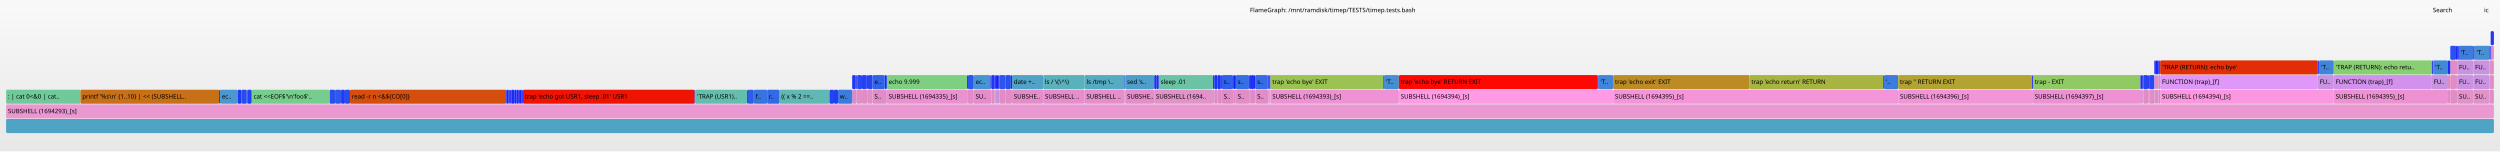
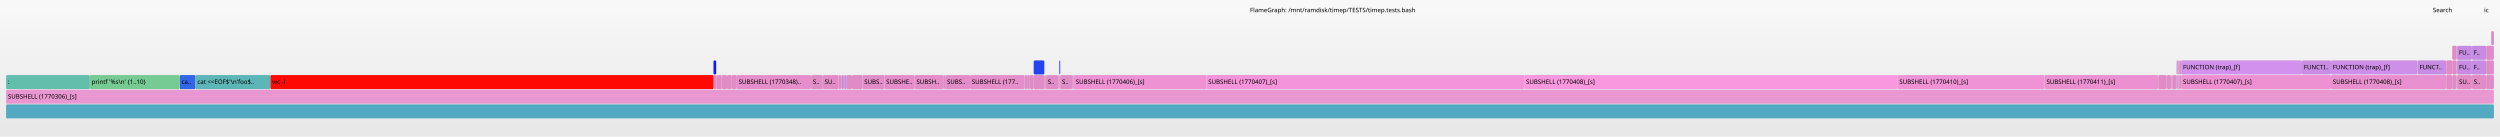
- <svg xmlns="http://www.w3.org/2000/svg" version="1.1" width="4096" height="248" viewBox="0 0 4096 248">
+ <svg xmlns="http://www.w3.org/2000/svg" version="1.1" width="4096" height="224" viewBox="0 0 4096 224">
  <defs>
    <linearGradient id="background" y1="0" y2="1" x1="0" x2="0">
      <stop stop-color="#f8f8f8" offset="5%" />
      <stop stop-color="#e8e8e8" offset="95%" />
    </linearGradient>
  </defs>
  <style type="text/css">
        text { font-family:Verdana; font-size:10px; fill:rgb(0,0,0); }
        .hide { display:none; }
        .parent { opacity:0.5; }
</style>
-   <rect x="0.0" y="0" width="4096.0" height="248.0" fill="url(#background)" />
+   <rect x="0.0" y="0" width="4096.0" height="224.0" fill="url(#background)" />
  <text id="title" x="2048.00" y="20">FlameGraph: /mnt/ramdisk/timep/TESTS/timep.tests.bash</text>
-   <text id="details" x="10.00" y="233"> </text>
+   <text id="details" x="10.00" y="209"> </text>
  <text id="unzoom" x="10.00" y="20" class="hide">Reset Zoom</text>
  <text id="search" x="3986.00" y="20">Search</text>
  <text id="ignorecase" x="4070.00" y="20">ic</text>
-   <text id="matched" x="3986.00" y="233"> </text>
+   <text id="matched" x="3986.00" y="209"> </text>
  <g id="frames">
    <g>
-       <rect x="2080.2" y="147" width="1.3" height="23.0" fill="rgb(223.124,139.089,197.044)" rx="2" ry="2" />
-       <text x="2083.20" y="161.5" />
-     </g>
-     <g>
-       <rect x="3823.7" y="147" width="187.1" height="23.0" fill="rgb(235.904,145.055,209.865)" rx="2" ry="2" />
-       <text x="3826.74" y="161.5">SUBSHELL (1694395)_[s]</text>
-     </g>
-     <g>
-       <rect x="3532.2" y="99" width="1.9" height="23.0" fill="rgb(20,32,250)" rx="2" ry="2" />
-       <text x="3535.25" y="113.5" />
-     </g>
-     <g>
-       <rect x="1403.2" y="123" width="1.2" height="23.0" fill="rgb(14,21,252)" rx="2" ry="2" />
-       <text x="1406.16" y="137.5" />
-     </g>
-     <g>
-       <rect x="3520.6" y="147" width="1.3" height="23.0" fill="rgb(223.124,139.089,197.044)" rx="2" ry="2" />
-       <text x="3523.58" y="161.5" />
-     </g>
-     <g>
-       <rect x="2047.6" y="123" width="1.9" height="23.0" fill="rgb(20,32,250)" rx="2" ry="2" />
-       <text x="2050.65" y="137.5" />
-     </g>
-     <g>
-       <rect x="2056.8" y="123" width="20.2" height="23.0" fill="rgb(53,108,228)" rx="2" ry="2" />
-       <text x="2059.84" y="137.5">s..</text>
-     </g>
-     <g>
-       <rect x="1842.2" y="123" width="1.4" height="23.0" fill="rgb(17,27,251)" rx="2" ry="2" />
-       <text x="1845.21" y="137.5" />
-     </g>
-     <g>
-       <rect x="3519.3" y="147" width="1.3" height="23.0" fill="rgb(223.124,139.089,197.044)" rx="2" ry="2" />
-       <text x="3522.26" y="161.5" />
-     </g>
-     <g>
-       <rect x="2023.6" y="147" width="1.3" height="23.0" fill="rgb(223.124,139.089,197.044)" rx="2" ry="2" />
-       <text x="2026.58" y="161.5" />
-     </g>
-     <g>
-       <rect x="1994.7" y="123" width="4.8" height="23.0" fill="rgb(28,50,246)" rx="2" ry="2" />
-       <text x="1997.75" y="137.5" />
-     </g>
-     <g>
-       <rect x="2001.9" y="123" width="18.3" height="23.0" fill="rgb(48,96,233)" rx="2" ry="2" />
-       <text x="2004.86" y="137.5">s..</text>
-     </g>
-     <g>
-       <rect x="573.4" y="147" width="256.0" height="23.0" fill="rgb(213,78,13)" rx="2" ry="2" />
-       <text x="576.38" y="161.5">read -r n &lt;&amp;${CO[0]}</text>
-     </g>
-     <g>
-       <rect x="4025.8" y="99" width="26.4" height="23.0" fill="rgb(200.814,146.628,225.198)" rx="2" ry="2" />
-       <text x="4028.84" y="113.5">FU..</text>
-     </g>
-     <g>
-       <rect x="835.5" y="147" width="1.3" height="23.0" fill="rgb(14,21,252)" rx="2" ry="2" />
-       <text x="838.48" y="161.5" />
-     </g>
-     <g>
-       <rect x="846.1" y="147" width="3.4" height="23.0" fill="rgb(24,41,248)" rx="2" ry="2" />
-       <text x="849.11" y="161.5" />
-     </g>
-     <g>
-       <rect x="836.8" y="147" width="1.1" height="23.0" fill="rgb(3,8,254)" rx="2" ry="2" />
-       <text x="839.78" y="161.5" />
-     </g>
-     <g>
-       <rect x="558.8" y="147" width="6.3" height="23.0" fill="rgb(32,58,244)" rx="2" ry="2" />
-       <text x="561.85" y="161.5" />
-     </g>
-     <g>
-       <rect x="3536.7" y="123" width="2.5" height="23.0" fill="rgb(223.449,140.27,197.635)" rx="2" ry="2" />
-       <text x="3539.68" y="137.5" />
-     </g>
-     <g>
-       <rect x="10.0" y="147" width="121.8" height="23.0" fill="rgb(112,201,153)" rx="2" ry="2" />
-       <text x="13.00" y="161.5">: | cat 0&lt;&amp;0 | cat..</text>
-     </g>
-     <g>
-       <rect x="1225.1" y="147" width="10.0" height="23.0" fill="rgb(46,93,234)" rx="2" ry="2" />
-       <text x="1228.09" y="161.5" />
-     </g>
-     <g>
-       <rect x="549.0" y="147" width="9.8" height="23.0" fill="rgb(45,90,235)" rx="2" ry="2" />
-       <text x="552.04" y="161.5" />
-     </g>
-     <g>
-       <rect x="1585.8" y="123" width="9.6" height="23.0" fill="rgb(44,87,236)" rx="2" ry="2" />
-       <text x="1588.78" y="137.5" />
-     </g>
-     <g>
-       <rect x="850.6" y="147" width="1.3" height="23.0" fill="rgb(14,21,252)" rx="2" ry="2" />
-       <text x="853.61" y="161.5" />
-     </g>
-     <g>
-       <rect x="4025.8" y="147" width="26.4" height="23.0" fill="rgb(225.198,146.628,200.814)" rx="2" ry="2" />
-       <text x="4028.84" y="161.5">SU..</text>
-     </g>
-     <g>
-       <rect x="837.9" y="147" width="4.7" height="23.0" fill="rgb(26,45,247)" rx="2" ry="2" />
-       <text x="840.88" y="161.5" />
-     </g>
-     <g>
-       <rect x="1624.2" y="147" width="5.1" height="23.0" fill="rgb(223.704,139.089,197.624)" rx="2" ry="2" />
-       <text x="1627.20" y="161.5" />
-     </g>
-     <g>
-       <rect x="2024.9" y="147" width="22.7" height="23.0" fill="rgb(226.039,140.314,199.974)" rx="2" ry="2" />
-       <text x="2027.89" y="161.5">S..</text>
-     </g>
-     <g>
-       <rect x="3797.6" y="99" width="1.0" height="23.0" fill="rgb(3,8,254)" rx="2" ry="2" />
-       <text x="3800.61" y="113.5" />
-     </g>
-     <g>
-       <rect x="3086.8" y="123" width="23.2" height="23.0" fill="rgb(60,124,221)" rx="2" ry="2" />
-       <text x="3089.82" y="137.5">'..</text>
-     </g>
-     <g>
-       <rect x="834.3" y="147" width="1.2" height="23.0" fill="rgb(11,16,253)" rx="2" ry="2" />
-       <text x="837.27" y="161.5" />
-     </g>
-     <g>
-       <rect x="2021.5" y="147" width="2.1" height="23.0" fill="rgb(223.704,139.089,197.624)" rx="2" ry="2" />
-       <text x="2024.52" y="161.5" />
-     </g>
-     <g>
-       <rect x="1137.8" y="147" width="1.3" height="23.0" fill="rgb(14,21,252)" rx="2" ry="2" />
-       <text x="1140.78" y="161.5" />
-     </g>
-     <g>
-       <rect x="1636.2" y="123" width="1.3" height="23.0" fill="rgb(14,21,252)" rx="2" ry="2" />
-       <text x="1639.22" y="137.5" />
-     </g>
-     <g>
-       <rect x="3530.9" y="99" width="1.3" height="23.0" fill="rgb(17,27,251)" rx="2" ry="2" />
-       <text x="3533.88" y="113.5" />
-     </g>
-     <g>
-       <rect x="1658.0" y="123" width="51.2" height="23.0" fill="rgb(80,163,199)" rx="2" ry="2" />
-       <text x="1661.03" y="137.5">date +..</text>
-     </g>
-     <g>
-       <rect x="2000.7" y="123" width="1.2" height="23.0" fill="rgb(11,16,253)" rx="2" ry="2" />
-       <text x="2003.68" y="137.5" />
-     </g>
-     <g>
-       <rect x="1595.4" y="147" width="28.8" height="23.0" fill="rgb(227.774,140.882,201.706)" rx="2" ry="2" />
-       <text x="1598.36" y="161.5">SU..</text>
-     </g>
-     <g>
-       <rect x="4052.2" y="99" width="26.5" height="23.0" fill="rgb(201.035,147.071,225.319)" rx="2" ry="2" />
-       <text x="4055.19" y="113.5">FU..</text>
-     </g>
-     <g>
-       <rect x="4014.5" y="75" width="9.5" height="23.0" fill="rgb(42,83,237)" rx="2" ry="2" />
-       <text x="4017.47" y="89.5" />
-     </g>
-     <g>
-       <rect x="4078.7" y="147" width="7.3" height="23.0" fill="rgb(224.416,141.728,198.93)" rx="2" ry="2" />
-       <text x="4081.75" y="161.5" />
-     </g>
-     <g>
-       <rect x="1895.0" y="123" width="3.6" height="23.0" fill="rgb(24,41,248)" rx="2" ry="2" />
-       <text x="1898.01" y="137.5" />
-     </g>
-     <g>
-       <rect x="4014.5" y="99" width="9.5" height="23.0" fill="rgb(224.863,139.668,198.783)" rx="2" ry="2" />
-       <text x="4017.47" y="113.5" />
-     </g>
-     <g>
-       <rect x="856.9" y="147" width="280.9" height="23.0" fill="rgb(238,19,3)" rx="2" ry="2" />
-       <text x="859.93" y="161.5">trap 'echo got USR1, sleep .01' USR1</text>
-     </g>
-     <g>
-       <rect x="4025.8" y="75" width="1.2" height="23.0" fill="rgb(11,16,253)" rx="2" ry="2" />
-       <text x="4028.84" y="89.5" />
-     </g>
-     <g>
-       <rect x="3506.7" y="123" width="1.2" height="23.0" fill="rgb(11,16,253)" rx="2" ry="2" />
-       <text x="3509.67" y="137.5" />
-     </g>
-     <g>
-       <rect x="1635.2" y="147" width="2.3" height="23.0" fill="rgb(197.73,140.459,223.501)" rx="2" ry="2" />
-       <text x="1638.20" y="161.5" />
-     </g>
-     <g>
-       <rect x="2081.5" y="147" width="210.4" height="23.0" fill="rgb(238.794,146.186,212.748)" rx="2" ry="2" />
-       <text x="2084.54" y="161.5">SUBSHELL (1694393)_[s]</text>
-     </g>
-     <g>
-       <rect x="3799.8" y="99" width="23.9" height="23.0" fill="rgb(64,133,217)" rx="2" ry="2" />
-       <text x="3802.82" y="113.5">'T..</text>
-     </g>
-     <g>
-       <rect x="1420.8" y="123" width="1.3" height="23.0" fill="rgb(11,16,253)" rx="2" ry="2" />
-       <text x="1423.84" y="137.5" />
-     </g>
-     <g>
-       <rect x="1637.5" y="147" width="9.6" height="23.0" fill="rgb(224.863,139.668,198.783)" rx="2" ry="2" />
-       <text x="1640.51" y="161.5" />
-     </g>
-     <g>
-       <rect x="1452.9" y="123" width="131.5" height="23.0" fill="rgb(127,207,130)" rx="2" ry="2" />
-       <text x="1455.91" y="137.5">echo 9.999</text>
-     </g>
-     <g>
-       <rect x="2866.4" y="123" width="219.3" height="23.0" fill="rgb(167,180,65)" rx="2" ry="2" />
-       <text x="2869.40" y="137.5">trap 'echo return' RETURN</text>
-     </g>
-     <g>
-       <rect x="1422.1" y="123" width="7.6" height="23.0" fill="rgb(36,69,241)" rx="2" ry="2" />
-       <text x="1425.06" y="137.5" />
-     </g>
-     <g>
-       <rect x="3823.7" y="99" width="160.7" height="23.0" fill="rgb(136,206,115)" rx="2" ry="2" />
-       <text x="3826.74" y="113.5">'TRAP (RETURN): echo retu..</text>
-     </g>
-     <g>
-       <rect x="1633.4" y="123" width="1.8" height="23.0" fill="rgb(20,32,250)" rx="2" ry="2" />
-       <text x="1636.41" y="137.5" />
-     </g>
-     <g>
-       <rect x="3537.9" y="99" width="1.3" height="23.0" fill="rgb(14,21,252)" rx="2" ry="2" />
-       <text x="3540.89" y="113.5" />
-     </g>
-     <g>
-       <rect x="1403.2" y="147" width="9.1" height="23.0" fill="rgb(224.432,143.845,199.422)" rx="2" ry="2" />
-       <text x="1406.16" y="161.5" />
-     </g>
-     <g>
-       <rect x="1842.2" y="147" width="1.4" height="23.0" fill="rgb(223.124,139.089,197.044)" rx="2" ry="2" />
-       <text x="1845.21" y="161.5" />
-     </g>
-     <g>
-       <rect x="3536.7" y="99" width="1.2" height="23.0" fill="rgb(11,16,253)" rx="2" ry="2" />
-       <text x="3539.68" y="113.5" />
-     </g>
-     <g>
-       <rect x="2047.6" y="147" width="1.9" height="23.0" fill="rgb(223.124,139.089,197.044)" rx="2" ry="2" />
-       <text x="2050.65" y="161.5" />
-     </g>
-     <g>
-       <rect x="1277.1" y="147" width="81.9" height="23.0" fill="rgb(95,184,179)" rx="2" ry="2" />
-       <text x="1280.11" y="161.5">(( x % 2 ==..</text>
-     </g>
-     <g>
-       <rect x="4024.0" y="147" width="1.8" height="23.0" fill="rgb(223.124,139.089,197.044)" rx="2" ry="2" />
-       <text x="4026.98" y="161.5" />
-     </g>
-     <g>
-       <rect x="1449.6" y="123" width="3.3" height="23.0" fill="rgb(24,41,248)" rx="2" ry="2" />
-       <text x="1452.60" y="137.5" />
-     </g>
-     <g>
-       <rect x="1396.2" y="123" width="5.5" height="23.0" fill="rgb(30,54,245)" rx="2" ry="2" />
-       <text x="1399.18" y="137.5" />
-     </g>
-     <g>
-       <rect x="2023.6" y="123" width="1.3" height="23.0" fill="rgb(14,21,252)" rx="2" ry="2" />
-       <text x="2026.58" y="137.5" />
-     </g>
-     <g>
-       <rect x="4028.3" y="75" width="23.9" height="23.0" fill="rgb(61,126,220)" rx="2" ry="2" />
-       <text x="4031.28" y="89.5">'T..</text>
-     </g>
-     <g>
-       <rect x="1999.5" y="123" width="1.2" height="23.0" fill="rgb(11,16,253)" rx="2" ry="2" />
-       <text x="2002.47" y="137.5" />
-     </g>
-     <g>
-       <rect x="2049.5" y="147" width="5.1" height="23.0" fill="rgb(223.704,139.089,197.624)" rx="2" ry="2" />
-       <text x="2052.55" y="161.5" />
-     </g>
-     <g>
-       <rect x="1595.4" y="123" width="27.4" height="23.0" fill="rgb(72,148,208)" rx="2" ry="2" />
-       <text x="1598.36" y="137.5">ec..</text>
-     </g>
-     <g>
-       <rect x="4027.0" y="75" width="1.3" height="23.0" fill="rgb(14,21,252)" rx="2" ry="2" />
-       <text x="4030.05" y="89.5" />
-     </g>
-     <g>
-       <rect x="1412.3" y="123" width="7.2" height="23.0" fill="rgb(35,66,242)" rx="2" ry="2" />
-       <text x="1415.27" y="137.5" />
-     </g>
-     <g>
-       <rect x="3110.0" y="123" width="219.4" height="23.0" fill="rgb(178,163,50)" rx="2" ry="2" />
-       <text x="3112.97" y="137.5">trap '' RETURN EXIT</text>
-     </g>
-     <g>
-       <rect x="3534.1" y="123" width="2.6" height="23.0" fill="rgb(223.704,139.089,197.624)" rx="2" ry="2" />
-       <text x="3537.10" y="137.5" />
-     </g>
-     <g>
-       <rect x="10.0" y="171" width="4076.0" height="23.0" fill="rgb(234.546,151.113,210.323)" rx="2" ry="2" />
-       <text x="13.00" y="185.5">SUBSHELL (1694293)_[s]</text>
-     </g>
-     <g>
-       <rect x="2054.6" y="147" width="2.2" height="23.0" fill="rgb(223.704,139.089,197.624)" rx="2" ry="2" />
-       <text x="2057.55" y="161.5" />
-     </g>
-     <g>
-       <rect x="1401.7" y="123" width="1.5" height="23.0" fill="rgb(17,27,251)" rx="2" ry="2" />
-       <text x="1404.72" y="137.5" />
-     </g>
-     <g>
-       <rect x="3085.7" y="123" width="1.1" height="23.0" fill="rgb(3,8,254)" rx="2" ry="2" />
-       <text x="3088.68" y="137.5" />
-     </g>
-     <g>
-       <rect x="3329.4" y="123" width="1.4" height="23.0" fill="rgb(17,27,251)" rx="2" ry="2" />
-       <text x="3332.36" y="137.5" />
-     </g>
-     <g>
-       <rect x="565.1" y="147" width="8.3" height="23.0" fill="rgb(39,76,239)" rx="2" ry="2" />
-       <text x="568.15" y="161.5" />
-     </g>
-     <g>
-       <rect x="1359.0" y="147" width="7.4" height="23.0" fill="rgb(35,66,242)" rx="2" ry="2" />
-       <text x="1361.99" y="161.5" />
-     </g>
-     <g>
-       <rect x="855.7" y="147" width="1.2" height="23.0" fill="rgb(11,16,253)" rx="2" ry="2" />
-       <text x="858.72" y="161.5" />
-     </g>
-     <g>
-       <rect x="1630.6" y="123" width="1.2" height="23.0" fill="rgb(3,8,254)" rx="2" ry="2" />
-       <text x="1633.62" y="137.5" />
-     </g>
-     <g>
-       <rect x="1630.6" y="147" width="2.8" height="23.0" fill="rgb(197.808,140.617,223.545)" rx="2" ry="2" />
-       <text x="1633.62" y="161.5" />
-     </g>
-     <g>
-       <rect x="4010.8" y="147" width="3.7" height="23.0" fill="rgb(223.704,139.089,197.624)" rx="2" ry="2" />
-       <text x="4013.82" y="161.5" />
-     </g>
-     <g>
-       <rect x="3509.9" y="123" width="1.8" height="23.0" fill="rgb(20,32,250)" rx="2" ry="2" />
-       <text x="3512.90" y="137.5" />
-     </g>
-     <g>
-       <rect x="4052.2" y="123" width="26.5" height="23.0" fill="rgb(201.035,147.071,225.319)" rx="2" ry="2" />
-       <text x="4055.19" y="137.5">FU..</text>
-     </g>
-     <g>
-       <rect x="1629.3" y="123" width="1.3" height="23.0" fill="rgb(17,27,251)" rx="2" ry="2" />
-       <text x="1632.27" y="137.5" />
-     </g>
-     <g>
-       <rect x="1366.4" y="147" width="6.6" height="23.0" fill="rgb(33,62,243)" rx="2" ry="2" />
-       <text x="1369.39" y="161.5" />
-     </g>
-     <g>
-       <rect x="539.8" y="147" width="9.2" height="23.0" fill="rgb(41,80,238)" rx="2" ry="2" />
-       <text x="542.82" y="161.5" />
-     </g>
-     <g>
-       <rect x="131.8" y="147" width="227.2" height="23.0" fill="rgb(200,112,23)" rx="2" ry="2" />
-       <text x="134.82" y="161.5">printf '%s\n' {1..10} | &lt;&lt; (SUBSHELL..</text>
-     </g>
-     <g>
-       <rect x="1989.8" y="147" width="4.9" height="23.0" fill="rgb(223.704,139.089,197.624)" rx="2" ry="2" />
-       <text x="1992.77" y="161.5" />
-     </g>
-     <g>
-       <rect x="1637.5" y="123" width="9.6" height="23.0" fill="rgb(44,87,236)" rx="2" ry="2" />
-       <text x="1640.51" y="137.5" />
-     </g>
-     <g>
-       <rect x="3521.9" y="123" width="7.9" height="23.0" fill="rgb(38,73,240)" rx="2" ry="2" />
-       <text x="3524.90" y="137.5" />
-     </g>
-     <g>
-       <rect x="1396.2" y="147" width="7.0" height="23.0" fill="rgb(223.781,139.375,197.765)" rx="2" ry="2" />
-       <text x="1399.18" y="161.5" />
-     </g>
-     <g>
-       <rect x="4024.0" y="123" width="1.8" height="23.0" fill="rgb(223.124,139.089,197.044)" rx="2" ry="2" />
-       <text x="4026.98" y="137.5" />
-     </g>
-     <g>
-       <rect x="2080.2" y="123" width="1.3" height="23.0" fill="rgb(17,27,251)" rx="2" ry="2" />
-       <text x="2083.20" y="137.5" />
-     </g>
-     <g>
-       <rect x="854.5" y="147" width="1.2" height="23.0" fill="rgb(11,16,253)" rx="2" ry="2" />
-       <text x="857.53" y="161.5" />
-     </g>
-     <g>
-       <rect x="3984.4" y="123" width="26.4" height="23.0" fill="rgb(201.006,147.012,225.303)" rx="2" ry="2" />
-       <text x="3987.42" y="137.5">FU..</text>
-     </g>
-     <g>
-       <rect x="1987.5" y="147" width="2.3" height="23.0" fill="rgb(223.704,139.089,197.624)" rx="2" ry="2" />
-       <text x="1990.51" y="161.5" />
-     </g>
-     <g>
-       <rect x="4052.2" y="75" width="0.9" height="23.0" fill="rgb(3,8,254)" rx="2" ry="2" />
-       <text x="4055.19" y="89.5" />
-     </g>
-     <g>
-       <rect x="1584.4" y="123" width="1.4" height="23.0" fill="rgb(17,27,251)" rx="2" ry="2" />
-       <text x="1587.40" y="137.5" />
-     </g>
-     <g>
-       <rect x="3507.9" y="123" width="2.0" height="23.0" fill="rgb(22,36,249)" rx="2" ry="2" />
-       <text x="3510.88" y="137.5" />
-     </g>
-     <g>
-       <rect x="1223.9" y="147" width="1.2" height="23.0" fill="rgb(11,16,253)" rx="2" ry="2" />
-       <text x="1226.86" y="161.5" />
-     </g>
-     <g>
-       <rect x="4014.5" y="147" width="9.5" height="23.0" fill="rgb(224.863,139.668,198.783)" rx="2" ry="2" />
-       <text x="4017.47" y="161.5" />
-     </g>
-     <g>
-       <rect x="3534.1" y="147" width="2.6" height="23.0" fill="rgb(223.704,139.089,197.624)" rx="2" ry="2" />
-       <text x="3537.10" y="161.5" />
-     </g>
-     <g>
-       <rect x="2020.2" y="123" width="1.3" height="23.0" fill="rgb(17,27,251)" rx="2" ry="2" />
-       <text x="2023.17" y="137.5" />
-     </g>
-     <g>
-       <rect x="1777.1" y="123" width="65.1" height="23.0" fill="rgb(85,171,192)" rx="2" ry="2" />
-       <text x="1780.07" y="137.5">ls /tmp \..</text>
-     </g>
-     <g>
-       <rect x="4014.5" y="123" width="9.5" height="23.0" fill="rgb(224.863,139.668,198.783)" rx="2" ry="2" />
-       <text x="4017.47" y="137.5" />
-     </g>
-     <g>
-       <rect x="1629.3" y="147" width="1.3" height="23.0" fill="rgb(223.124,139.089,197.044)" rx="2" ry="2" />
-       <text x="1632.27" y="161.5" />
-     </g>
-     <g>
-       <rect x="404.1" y="147" width="1.2" height="23.0" fill="rgb(11,16,253)" rx="2" ry="2" />
-       <text x="407.08" y="161.5" />
-     </g>
-     <g>
-       <rect x="2046.3" y="123" width="1.3" height="23.0" fill="rgb(14,21,252)" rx="2" ry="2" />
-       <text x="2049.34" y="137.5" />
-     </g>
-     <g>
-       <rect x="3511.7" y="123" width="7.6" height="23.0" fill="rgb(36,69,241)" rx="2" ry="2" />
-       <text x="3514.73" y="137.5" />
-     </g>
-     <g>
-       <rect x="1235.1" y="147" width="21.8" height="23.0" fill="rgb(56,116,225)" rx="2" ry="2" />
-       <text x="1238.14" y="161.5">f..</text>
-     </g>
-     <g>
-       <rect x="1709.2" y="123" width="67.9" height="23.0" fill="rgb(89,177,187)" rx="2" ry="2" />
-       <text x="1712.15" y="137.5">ls / \(\^\)</text>
-     </g>
-     <g>
-       <rect x="2291.9" y="147" width="351.1" height="23.0" fill="rgb(255,153.651,228.939)" rx="2" ry="2" />
-       <text x="2294.93" y="161.5">SUBSHELL (1694394)_[s]</text>
-     </g>
-     <g>
-       <rect x="829.4" y="147" width="3.7" height="23.0" fill="rgb(26,45,247)" rx="2" ry="2" />
-       <text x="832.37" y="161.5" />
-     </g>
-     <g>
-       <rect x="4010.8" y="123" width="3.7" height="23.0" fill="rgb(223.704,139.089,197.624)" rx="2" ry="2" />
-       <text x="4013.82" y="137.5" />
-     </g>
-     <g>
-       <rect x="3509.9" y="147" width="1.8" height="23.0" fill="rgb(223.124,139.089,197.044)" rx="2" ry="2" />
-       <text x="3512.90" y="161.5" />
-     </g>
-     <g>
-       <rect x="1647.1" y="147" width="10.9" height="23.0" fill="rgb(224.924,139.903,198.897)" rx="2" ry="2" />
-       <text x="1650.11" y="161.5" />
-     </g>
-     <g>
-       <rect x="2266.3" y="123" width="1.2" height="23.0" fill="rgb(14,21,252)" rx="2" ry="2" />
-       <text x="2269.27" y="137.5" />
-     </g>
-     <g>
-       <rect x="2001.9" y="147" width="19.6" height="23.0" fill="rgb(225.463,139.748,199.401)" rx="2" ry="2" />
-       <text x="2004.86" y="161.5">S..</text>
-     </g>
-     <g>
-       <rect x="359.0" y="147" width="1.4" height="23.0" fill="rgb(17,27,251)" rx="2" ry="2" />
-       <text x="362.04" y="161.5" />
-     </g>
-     <g>
-       <rect x="2054.6" y="123" width="2.2" height="23.0" fill="rgb(22,36,249)" rx="2" ry="2" />
-       <text x="2057.55" y="137.5" />
-     </g>
-     <g>
-       <rect x="4052.2" y="147" width="26.5" height="23.0" fill="rgb(225.319,147.071,201.035)" rx="2" ry="2" />
-       <text x="4055.19" y="161.5">SU..</text>
-     </g>
-     <g>
-       <rect x="1891.0" y="147" width="96.5" height="23.0" fill="rgb(225.785,146.798,201.44)" rx="2" ry="2" />
-       <text x="1893.97" y="161.5">SUBSHELL (1694..</text>
-     </g>
-     <g>
-       <rect x="4080.7" y="75" width="5.3" height="23.0" fill="rgb(223.704,139.089,197.624)" rx="2" ry="2" />
-       <text x="4083.72" y="89.5" />
-     </g>
-     <g>
-       <rect x="2267.5" y="123" width="24.4" height="23.0" fill="rgb(69,142,212)" rx="2" ry="2" />
-       <text x="2270.51" y="137.5">'T..</text>
-     </g>
-     <g>
-       <rect x="395.7" y="147" width="8.4" height="23.0" fill="rgb(39,76,239)" rx="2" ry="2" />
-       <text x="398.67" y="161.5" />
-     </g>
-     <g>
-       <rect x="3797.6" y="123" width="26.1" height="23.0" fill="rgb(200.96,146.92,225.278)" rx="2" ry="2" />
-       <text x="3800.61" y="137.5">FU..</text>
-     </g>
-     <g>
-       <rect x="3529.8" y="147" width="2.4" height="23.0" fill="rgb(197.756,140.512,223.516)" rx="2" ry="2" />
-       <text x="3532.84" y="161.5" />
-     </g>
-     <g>
-       <rect x="1843.6" y="147" width="47.4" height="23.0" fill="rgb(228.34,141.407,202.26)" rx="2" ry="2" />
-       <text x="1846.55" y="161.5">SUBSHE..</text>
-     </g>
-     <g>
-       <rect x="3984.4" y="99" width="1.0" height="23.0" fill="rgb(3,8,254)" rx="2" ry="2" />
-       <text x="3987.42" y="113.5" />
-     </g>
-     <g>
-       <rect x="3330.8" y="147" width="177.1" height="23.0" fill="rgb(237.614,145.471,211.536)" rx="2" ry="2" />
-       <text x="3333.78" y="161.5">SUBSHELL (1694397)_[s]</text>
-     </g>
-     <g>
-       <rect x="2077.0" y="123" width="1.3" height="23.0" fill="rgb(14,21,252)" rx="2" ry="2" />
-       <text x="2080.04" y="137.5" />
-     </g>
-     <g>
-       <rect x="2056.8" y="147" width="21.5" height="23.0" fill="rgb(226.04,140.317,199.975)" rx="2" ry="2" />
-       <text x="2059.84" y="161.5">S..</text>
-     </g>
-     <g>
-       <rect x="1429.7" y="147" width="23.2" height="23.0" fill="rgb(225.489,140.428,199.45)" rx="2" ry="2" />
-       <text x="1432.70" y="161.5">S..</text>
-     </g>
-     <g>
-       <rect x="833.1" y="147" width="1.2" height="23.0" fill="rgb(11,16,253)" rx="2" ry="2" />
-       <text x="836.08" y="161.5" />
-     </g>
-     <g>
-       <rect x="1420.8" y="147" width="8.9" height="23.0" fill="rgb(224.419,143.797,199.399)" rx="2" ry="2" />
-       <text x="1423.84" y="161.5" />
-     </g>
-     <g>
-       <rect x="4080.7" y="51" width="5.3" height="23.0" fill="rgb(30,54,245)" rx="2" ry="2" />
-       <text x="4083.72" y="65.5" />
-     </g>
-     <g>
-       <rect x="3110.0" y="147" width="220.8" height="23.0" fill="rgb(242.251,147.789,216.172)" rx="2" ry="2" />
-       <text x="3112.97" y="161.5">SUBSHELL (1694396)_[s]</text>
-     </g>
-     <g>
-       <rect x="4078.7" y="99" width="7.3" height="23.0" fill="rgb(224.416,141.728,198.93)" rx="2" ry="2" />
-       <text x="4081.75" y="113.5" />
-     </g>
-     <g>
-       <rect x="10.0" y="195" width="4076.0" height="23.0" fill="rgb(79,163,197)" rx="2" ry="2" />
-       <text x="13.00" y="209.5" />
-     </g>
-     <g>
-       <rect x="1633.4" y="147" width="1.8" height="23.0" fill="rgb(223.124,139.089,197.044)" rx="2" ry="2" />
-       <text x="1636.41" y="161.5" />
-     </g>
-     <g>
-       <rect x="2643.0" y="147" width="467.0" height="23.0" fill="rgb(244.101,149.455,218.289)" rx="2" ry="2" />
-       <text x="2645.96" y="161.5">SUBSHELL (1694395)_[s]</text>
-     </g>
-     <g>
-       <rect x="3529.8" y="99" width="1.1" height="23.0" fill="rgb(3,8,254)" rx="2" ry="2" />
-       <text x="3532.84" y="113.5" />
-     </g>
-     <g>
-       <rect x="3507.9" y="147" width="2.0" height="23.0" fill="rgb(223.704,139.089,197.624)" rx="2" ry="2" />
-       <text x="3510.88" y="161.5" />
-     </g>
-     <g>
-       <rect x="3330.8" y="123" width="175.9" height="23.0" fill="rgb(145,202,100)" rx="2" ry="2" />
-       <text x="3333.78" y="137.5">trap - EXIT</text>
-     </g>
-     <g>
-       <rect x="3536.7" y="147" width="2.5" height="23.0" fill="rgb(223.449,140.27,197.635)" rx="2" ry="2" />
-       <text x="3539.68" y="161.5" />
-     </g>
-     <g>
-       <rect x="4053.1" y="75" width="1.2" height="23.0" fill="rgb(11,16,253)" rx="2" ry="2" />
-       <text x="4056.14" y="89.5" />
-     </g>
-     <g>
-       <rect x="3539.2" y="123" width="258.4" height="23.0" fill="rgb(223.704,151.259,249.784)" rx="2" ry="2" />
-       <text x="3542.19" y="137.5">FUNCTION (trap)_[f]</text>
-     </g>
-     <g>
-       <rect x="1412.3" y="147" width="8.5" height="23.0" fill="rgb(224.339,139.878,198.307)" rx="2" ry="2" />
-       <text x="1415.27" y="161.5" />
-     </g>
-     <g>
-       <rect x="1989.8" y="123" width="4.9" height="23.0" fill="rgb(28,50,246)" rx="2" ry="2" />
-       <text x="1992.77" y="137.5" />
-     </g>
-     <g>
-       <rect x="1777.1" y="147" width="65.1" height="23.0" fill="rgb(229.5,141.987,203.419)" rx="2" ry="2" />
-       <text x="1780.07" y="161.5">SUBSHELL ..</text>
-     </g>
-     <g>
-       <rect x="405.3" y="147" width="7.2" height="23.0" fill="rgb(35,66,242)" rx="2" ry="2" />
-       <text x="408.26" y="161.5" />
-     </g>
-     <g>
-       <rect x="4024.0" y="75" width="1.8" height="23.0" fill="rgb(20,32,250)" rx="2" ry="2" />
-       <text x="4026.98" y="89.5" />
-     </g>
-     <g>
-       <rect x="3521.9" y="147" width="7.9" height="23.0" fill="rgb(224.284,139.668,198.203)" rx="2" ry="2" />
-       <text x="3524.90" y="161.5" />
-     </g>
-     <g>
-       <rect x="4078.7" y="123" width="7.3" height="23.0" fill="rgb(224.416,141.728,198.93)" rx="2" ry="2" />
-       <text x="4081.75" y="137.5" />
-     </g>
-     <g>
-       <rect x="1647.1" y="123" width="9.0" height="23.0" fill="rgb(41,80,238)" rx="2" ry="2" />
-       <text x="1650.11" y="137.5" />
-     </g>
-     <g>
-       <rect x="849.5" y="147" width="1.1" height="23.0" fill="rgb(3,8,254)" rx="2" ry="2" />
-       <text x="852.48" y="161.5" />
-     </g>
-     <g>
-       <rect x="1452.9" y="147" width="132.9" height="23.0" fill="rgb(234.718,144.316,208.64)" rx="2" ry="2" />
-       <text x="1455.91" y="161.5">SUBSHELL (1694335)_[s]</text>
-     </g>
-     <g>
-       <rect x="2643.0" y="123" width="223.4" height="23.0" fill="rgb(189,139,35)" rx="2" ry="2" />
-       <text x="2645.96" y="137.5">trap 'echo exit' EXIT</text>
-     </g>
-     <g>
-       <rect x="3539.2" y="99" width="258.4" height="23.0" fill="rgb(225,46,7)" rx="2" ry="2" />
-       <text x="3542.19" y="113.5">'TRAP (RETURN): echo bye'</text>
-     </g>
-     <g>
-       <rect x="1994.7" y="147" width="7.2" height="23.0" fill="rgb(223.855,139.648,197.901)" rx="2" ry="2" />
-       <text x="1997.75" y="161.5" />
-     </g>
-     <g>
-       <rect x="3532.2" y="147" width="1.9" height="23.0" fill="rgb(223.124,139.089,197.044)" rx="2" ry="2" />
-       <text x="3535.25" y="161.5" />
-     </g>
-     <g>
-       <rect x="1709.2" y="147" width="67.9" height="23.0" fill="rgb(230.079,141.987,203.999)" rx="2" ry="2" />
-       <text x="1712.15" y="161.5">SUBSHELL ..</text>
-     </g>
-     <g>
-       <rect x="2024.9" y="123" width="21.4" height="23.0" fill="rgb(54,111,227)" rx="2" ry="2" />
-       <text x="2027.89" y="137.5">s..</text>
-     </g>
-     <g>
-       <rect x="842.6" y="147" width="3.5" height="23.0" fill="rgb(24,41,248)" rx="2" ry="2" />
-       <text x="845.57" y="161.5" />
-     </g>
-     <g>
-       <rect x="1891.0" y="123" width="4.0" height="23.0" fill="rgb(26,45,247)" rx="2" ry="2" />
-       <text x="1893.97" y="137.5" />
-     </g>
-     <g>
-       <rect x="412.5" y="147" width="127.3" height="23.0" fill="rgb(119,205,142)" rx="2" ry="2" />
-       <text x="415.45" y="161.5">cat &lt;&lt;EOF$'\n'foo$'..</text>
-     </g>
-     <g>
-       <rect x="3534.1" y="99" width="2.6" height="23.0" fill="rgb(22,36,249)" rx="2" ry="2" />
-       <text x="3537.10" y="113.5" />
-     </g>
-     <g>
-       <rect x="1656.1" y="123" width="1.9" height="23.0" fill="rgb(20,32,250)" rx="2" ry="2" />
-       <text x="1659.10" y="137.5" />
-     </g>
-     <g>
-       <rect x="3511.7" y="147" width="7.6" height="23.0" fill="rgb(224.284,139.668,198.203)" rx="2" ry="2" />
-       <text x="3514.73" y="161.5" />
-     </g>
-     <g>
-       <rect x="2617.9" y="123" width="1.1" height="23.0" fill="rgb(3,8,254)" rx="2" ry="2" />
-       <text x="2620.87" y="137.5" />
-     </g>
-     <g>
-       <rect x="4054.3" y="75" width="24.4" height="23.0" fill="rgb(70,144,211)" rx="2" ry="2" />
-       <text x="4057.32" y="89.5">'T..</text>
-     </g>
-     <g>
-       <rect x="3823.7" y="123" width="160.7" height="23.0" fill="rgb(209.795,144.884,235.875)" rx="2" ry="2" />
-       <text x="3826.74" y="137.5">FUNCTION (trap)_[f]</text>
-     </g>
-     <g>
-       <rect x="1585.8" y="147" width="9.6" height="23.0" fill="rgb(224.863,139.668,198.783)" rx="2" ry="2" />
-       <text x="1588.78" y="161.5" />
-     </g>
-     <g>
-       <rect x="4025.8" y="123" width="26.4" height="23.0" fill="rgb(200.814,146.628,225.198)" rx="2" ry="2" />
-       <text x="4028.84" y="137.5">FU..</text>
-     </g>
-     <g>
-       <rect x="2619.0" y="123" width="24.0" height="23.0" fill="rgb(64,133,217)" rx="2" ry="2" />
-       <text x="2622.04" y="137.5">'T..</text>
-     </g>
-     <g>
-       <rect x="3519.3" y="123" width="1.3" height="23.0" fill="rgb(14,21,252)" rx="2" ry="2" />
-       <text x="3522.26" y="137.5" />
-     </g>
-     <g>
-       <rect x="1419.5" y="123" width="1.3" height="23.0" fill="rgb(17,27,251)" rx="2" ry="2" />
-       <text x="1422.46" y="137.5" />
-     </g>
-     <g>
-       <rect x="1622.8" y="123" width="1.4" height="23.0" fill="rgb(17,27,251)" rx="2" ry="2" />
-       <text x="1625.81" y="137.5" />
-     </g>
-     <g>
-       <rect x="2081.5" y="123" width="184.8" height="23.0" fill="rgb(155,195,84)" rx="2" ry="2" />
-       <text x="2084.54" y="137.5">trap 'echo bye' EXIT</text>
-     </g>
-     <g>
-       <rect x="1624.2" y="123" width="5.1" height="23.0" fill="rgb(30,54,245)" rx="2" ry="2" />
-       <text x="1627.20" y="137.5" />
-     </g>
-     <g>
-       <rect x="2049.5" y="123" width="5.1" height="23.0" fill="rgb(28,50,246)" rx="2" ry="2" />
-       <text x="2052.55" y="137.5" />
-     </g>
-     <g>
-       <rect x="360.4" y="147" width="29.0" height="23.0" fill="rgb(74,152,206)" rx="2" ry="2" />
-       <text x="363.45" y="161.5">ec..</text>
-     </g>
-     <g>
-       <rect x="3532.2" y="123" width="1.9" height="23.0" fill="rgb(223.124,139.089,197.044)" rx="2" ry="2" />
-       <text x="3535.25" y="137.5" />
-     </g>
-     <g>
-       <rect x="3539.2" y="147" width="284.5" height="23.0" fill="rgb(249.789,151.358,223.734)" rx="2" ry="2" />
-       <text x="3542.19" y="161.5">SUBSHELL (1694394)_[s]</text>
-     </g>
-     <g>
-       <rect x="1898.6" y="123" width="88.9" height="23.0" fill="rgb(105,195,164)" rx="2" ry="2" />
-       <text x="1901.59" y="137.5">sleep .01</text>
-     </g>
-     <g>
-       <rect x="4010.8" y="99" width="3.7" height="23.0" fill="rgb(26,45,247)" rx="2" ry="2" />
-       <text x="4013.82" y="113.5" />
-     </g>
-     <g>
-       <rect x="1373.0" y="147" width="23.2" height="23.0" fill="rgb(60,124,221)" rx="2" ry="2" />
-       <text x="1376.04" y="161.5">w..</text>
-     </g>
-     <g>
-       <rect x="3985.4" y="99" width="1.1" height="23.0" fill="rgb(3,8,254)" rx="2" ry="2" />
-       <text x="3988.40" y="113.5" />
-     </g>
-     <g>
-       <rect x="3520.6" y="123" width="1.3" height="23.0" fill="rgb(14,21,252)" rx="2" ry="2" />
-       <text x="3523.58" y="137.5" />
-     </g>
-     <g>
-       <rect x="2078.3" y="147" width="1.9" height="23.0" fill="rgb(223.124,139.089,197.044)" rx="2" ry="2" />
-       <text x="2081.33" y="161.5" />
-     </g>
-     <g>
-       <rect x="2078.3" y="123" width="1.9" height="23.0" fill="rgb(20,32,250)" rx="2" ry="2" />
-       <text x="2081.33" y="137.5" />
-     </g>
-     <g>
-       <rect x="389.4" y="147" width="6.3" height="23.0" fill="rgb(32,58,244)" rx="2" ry="2" />
-       <text x="392.41" y="161.5" />
-     </g>
-     <g>
-       <rect x="2021.5" y="123" width="2.1" height="23.0" fill="rgb(22,36,249)" rx="2" ry="2" />
-       <text x="2024.52" y="137.5" />
-     </g>
-     <g>
-       <rect x="1658.0" y="147" width="51.2" height="23.0" fill="rgb(228.92,141.407,202.84)" rx="2" ry="2" />
-       <text x="1661.03" y="161.5">SUBSHE..</text>
-     </g>
-     <g>
-       <rect x="1987.5" y="123" width="2.3" height="23.0" fill="rgb(22,36,249)" rx="2" ry="2" />
-       <text x="1990.51" y="137.5" />
-     </g>
-     <g>
-       <rect x="3798.6" y="99" width="1.2" height="23.0" fill="rgb(11,16,253)" rx="2" ry="2" />
-       <text x="3801.64" y="113.5" />
-     </g>
-     <g>
-       <rect x="2291.9" y="123" width="326.0" height="23.0" fill="rgb(254,8,3)" rx="2" ry="2" />
-       <text x="2294.93" y="137.5">trap 'echo bye' RETURN EXIT</text>
-     </g>
-     <g>
-       <rect x="4024.0" y="99" width="1.8" height="23.0" fill="rgb(223.124,139.089,197.044)" rx="2" ry="2" />
-       <text x="4026.98" y="113.5" />
-     </g>
-     <g>
-       <rect x="851.9" y="147" width="2.6" height="23.0" fill="rgb(22,36,249)" rx="2" ry="2" />
-       <text x="854.87" y="161.5" />
-     </g>
-     <g>
-       <rect x="1404.4" y="123" width="7.9" height="23.0" fill="rgb(38,73,240)" rx="2" ry="2" />
-       <text x="1407.40" y="137.5" />
-     </g>
-     <g>
-       <rect x="3986.5" y="99" width="24.3" height="23.0" fill="rgb(67,138,214)" rx="2" ry="2" />
-       <text x="3989.51" y="113.5">'T..</text>
-     </g>
-     <g>
-       <rect x="1256.9" y="147" width="20.2" height="23.0" fill="rgb(52,105,229)" rx="2" ry="2" />
-       <text x="1259.94" y="161.5">r..</text>
-     </g>
-     <g>
-       <rect x="1139.1" y="147" width="84.8" height="23.0" fill="rgb(100,190,173)" rx="2" ry="2" />
-       <text x="1142.09" y="161.5">'TRAP (USR1)..</text>
-     </g>
-     <g>
-       <rect x="4078.7" y="75" width="2.0" height="23.0" fill="rgb(22,36,249)" rx="2" ry="2" />
-       <text x="4081.75" y="89.5" />
-     </g>
-     <g>
-       <rect x="1843.6" y="123" width="47.4" height="23.0" fill="rgb(77,158,202)" rx="2" ry="2" />
-       <text x="1846.55" y="137.5">sed 's..</text>
-     </g>
-     <g>
-       <rect x="1631.8" y="123" width="1.6" height="23.0" fill="rgb(20,32,250)" rx="2" ry="2" />
-       <text x="1634.77" y="137.5" />
-     </g>
-     <g>
-       <rect x="1429.7" y="123" width="19.9" height="23.0" fill="rgb(49,99,232)" rx="2" ry="2" />
-       <text x="1432.70" y="137.5">e..</text>
-     </g>
-     <g>
-       <rect x="1635.2" y="123" width="1.0" height="23.0" fill="rgb(3,8,254)" rx="2" ry="2" />
-       <text x="1638.20" y="137.5" />
-     </g>
-     <g>
-       <rect x="3529.8" y="123" width="2.4" height="23.0" fill="rgb(197.756,140.512,223.516)" rx="2" ry="2" />
-       <text x="3532.84" y="137.5" />
+       <rect x="4017.7" y="123" width="6.9" height="23.0" fill="rgb(223.155,139.202,197.101)" rx="2" ry="2" />
+       <text x="4020.68" y="137.5" />
+     </g>
+     <g>
+       <rect x="3568.1" y="99" width="1.1" height="23.0" fill="rgb(223.155,139.202,197.101)" rx="2" ry="2" />
+       <text x="3571.08" y="113.5" />
+     </g>
+     <g>
+       <rect x="1737.0" y="123" width="19.7" height="23.0" fill="rgb(224.313,139.781,198.259)" rx="2" ry="2" />
+       <text x="1740.02" y="137.5">S..</text>
+     </g>
+     <g>
+       <rect x="3550.3" y="123" width="6.6" height="23.0" fill="rgb(223.155,139.202,197.101)" rx="2" ry="2" />
+       <text x="3553.32" y="137.5" />
+     </g>
+     <g>
+       <rect x="3559.8" y="123" width="6.3" height="23.0" fill="rgb(223.155,139.202,197.101)" rx="2" ry="2" />
+       <text x="3562.81" y="137.5" />
+     </g>
+     <g>
+       <rect x="3573.6" y="99" width="198.0" height="23.0" fill="rgb(210.418,144.992,236.472)" rx="2" ry="2" />
+       <text x="3576.62" y="113.5">FUNCTION (trap)_[f]</text>
+     </g>
+     <g>
+       <rect x="1378.0" y="123" width="1.2" height="23.0" fill="rgb(223.155,139.202,197.101)" rx="2" ry="2" />
+       <text x="1381.04" y="137.5" />
+     </g>
+     <g>
+       <rect x="1207.2" y="123" width="121.7" height="23.0" fill="rgb(229.524,142.097,203.47)" rx="2" ry="2" />
+       <text x="1210.16" y="137.5">SUBSHELL (1770348)..</text>
+     </g>
+     <g>
+       <rect x="1687.3" y="123" width="6.3" height="23.0" fill="rgb(223.155,139.202,197.101)" rx="2" ry="2" />
+       <text x="1690.27" y="137.5" />
+     </g>
+     <g>
+       <rect x="3536.1" y="123" width="13.1" height="23.0" fill="rgb(223.734,139.202,197.68)" rx="2" ry="2" />
+       <text x="3539.08" y="137.5" />
+     </g>
+     <g>
+       <rect x="1448.9" y="123" width="49.6" height="23.0" fill="rgb(227.787,140.939,201.733)" rx="2" ry="2" />
+       <text x="1451.90" y="137.5">SUBSHE..</text>
+     </g>
+     <g>
+       <rect x="4024.6" y="99" width="1.2" height="23.0" fill="rgb(223.155,139.202,197.101)" rx="2" ry="2" />
+       <text x="4027.63" y="113.5" />
+     </g>
+     <g>
+       <rect x="1373.7" y="123" width="4.3" height="23.0" fill="rgb(223.155,139.202,197.101)" rx="2" ry="2" />
+       <text x="1376.73" y="137.5" />
+     </g>
+     <g>
+       <rect x="10.0" y="171" width="4076.0" height="23.0" fill="rgb(83,169,193)" rx="2" ry="2" />
+       <text x="13.00" y="185.5" />
+     </g>
+     <g>
+       <rect x="4073.4" y="75" width="12.6" height="23.0" fill="rgb(223.914,139.868,198.01)" rx="2" ry="2" />
+       <text x="4076.40" y="89.5" />
+     </g>
+     <g>
+       <rect x="3569.2" y="123" width="1.2" height="23.0" fill="rgb(223.155,139.202,197.101)" rx="2" ry="2" />
+       <text x="3572.23" y="137.5" />
+     </g>
+     <g>
+       <rect x="1381.3" y="123" width="1.9" height="23.0" fill="rgb(223.155,139.202,197.101)" rx="2" ry="2" />
+       <text x="1384.29" y="137.5" />
+     </g>
+     <g>
+       <rect x="4017.7" y="75" width="6.9" height="23.0" fill="rgb(223.155,139.202,197.101)" rx="2" ry="2" />
+       <text x="4020.68" y="89.5" />
+     </g>
+     <g>
+       <rect x="4073.4" y="123" width="12.6" height="23.0" fill="rgb(223.914,139.868,198.01)" rx="2" ry="2" />
+       <text x="4076.40" y="137.5" />
+     </g>
+     <g>
+       <rect x="3569.2" y="99" width="1.2" height="23.0" fill="rgb(223.155,139.202,197.101)" rx="2" ry="2" />
+       <text x="3572.23" y="113.5" />
+     </g>
+     <g>
+       <rect x="3558.1" y="123" width="1.7" height="23.0" fill="rgb(223.155,139.202,197.101)" rx="2" ry="2" />
+       <text x="3561.05" y="137.5" />
+     </g>
+     <g>
+       <rect x="1759.5" y="123" width="217.0" height="23.0" fill="rgb(238.209,146.15,212.155)" rx="2" ry="2" />
+       <text x="1762.51" y="137.5">SUBSHELL (1770406)_[s]</text>
+     </g>
+     <g>
+       <rect x="3819.1" y="99" width="142.0" height="23.0" fill="rgb(206.365,143.255,232.419)" rx="2" ry="2" />
+       <text x="3822.12" y="113.5">FUNCTION (trap)_[f]</text>
+     </g>
+     <g>
+       <rect x="4024.6" y="123" width="1.2" height="23.0" fill="rgb(223.155,139.202,197.101)" rx="2" ry="2" />
+       <text x="4027.63" y="137.5" />
+     </g>
+     <g>
+       <rect x="1191.1" y="123" width="7.9" height="23.0" fill="rgb(223.155,139.202,197.101)" rx="2" ry="2" />
+       <text x="1194.11" y="137.5" />
+     </g>
+     <g>
+       <rect x="3566.1" y="123" width="2.0" height="23.0" fill="rgb(197.101,139.202,223.155)" rx="2" ry="2" />
+       <text x="3569.07" y="137.5" />
+     </g>
+     <g>
+       <rect x="3350.0" y="123" width="186.1" height="23.0" fill="rgb(234.735,144.413,208.681)" rx="2" ry="2" />
+       <text x="3352.97" y="137.5">SUBSHELL (1770411)_[s]</text>
+     </g>
+     <g>
+       <rect x="3819.1" y="123" width="188.8" height="23.0" fill="rgb(232.498,143.643,206.534)" rx="2" ry="2" />
+       <text x="3822.12" y="137.5">SUBSHELL (1770408)_[s]</text>
+     </g>
+     <g>
+       <rect x="4050.0" y="75" width="23.4" height="23.0" fill="rgb(198.838,139.781,224.892)" rx="2" ry="2" />
+       <text x="4052.97" y="89.5">F..</text>
+     </g>
+     <g>
+       <rect x="1498.5" y="123" width="46.8" height="23.0" fill="rgb(226.629,140.939,200.575)" rx="2" ry="2" />
+       <text x="1501.53" y="137.5">SUBSH..</text>
+     </g>
+     <g>
+       <rect x="1199.0" y="123" width="8.2" height="23.0" fill="rgb(223.734,139.202,197.68)" rx="2" ry="2" />
+       <text x="1202.00" y="137.5" />
+     </g>
+     <g>
+       <rect x="294.3" y="123" width="26.0" height="23.0" fill="rgb(50,102,231)" rx="2" ry="2" />
+       <text x="297.33" y="137.5">ca..</text>
+     </g>
+     <g>
+       <rect x="3570.4" y="123" width="3.2" height="23.0" fill="rgb(223.155,139.202,197.101)" rx="2" ry="2" />
+       <text x="3573.44" y="137.5" />
+     </g>
+     <g>
+       <rect x="1693.6" y="123" width="17.4" height="23.0" fill="rgb(224.313,139.781,198.259)" rx="2" ry="2" />
+       <text x="1696.63" y="137.5" />
+     </g>
+     <g>
+       <rect x="1734.7" y="123" width="1.1" height="23.0" fill="rgb(223.155,139.202,197.101)" rx="2" ry="2" />
+       <text x="1737.66" y="137.5" />
+     </g>
+     <g>
+       <rect x="4024.6" y="75" width="1.2" height="23.0" fill="rgb(223.155,139.202,197.101)" rx="2" ry="2" />
+       <text x="4027.63" y="89.5" />
+     </g>
+     <g>
+       <rect x="1735.8" y="123" width="1.2" height="23.0" fill="rgb(223.155,139.202,197.101)" rx="2" ry="2" />
+       <text x="1738.80" y="137.5" />
+     </g>
+     <g>
+       <rect x="3549.2" y="123" width="1.1" height="23.0" fill="rgb(223.155,139.202,197.101)" rx="2" ry="2" />
+       <text x="3552.15" y="137.5" />
+     </g>
+     <g>
+       <rect x="3771.6" y="99" width="47.5" height="23.0" fill="rgb(201.154,140.939,227.208)" rx="2" ry="2" />
+       <text x="3774.62" y="113.5">FUNCTI..</text>
+     </g>
+     <g>
+       <rect x="1545.3" y="123" width="3.2" height="23.0" fill="rgb(223.155,139.202,197.101)" rx="2" ry="2" />
+       <text x="1548.31" y="137.5" />
+     </g>
+     <g>
+       <rect x="147.1" y="123" width="147.2" height="23.0" fill="rgb(117,203,147)" rx="2" ry="2" />
+       <text x="150.13" y="137.5">printf '%s\n' {1..10}</text>
+     </g>
+     <g>
+       <rect x="3108.9" y="123" width="241.1" height="23.0" fill="rgb(239.946,146.729,213.892)" rx="2" ry="2" />
+       <text x="3111.92" y="137.5">SUBSHELL (1770410)_[s]</text>
+     </g>
+     <g>
+       <rect x="1756.7" y="123" width="1.7" height="23.0" fill="rgb(223.155,139.202,197.101)" rx="2" ry="2" />
+       <text x="1759.75" y="137.5" />
+     </g>
+     <g>
+       <rect x="1379.2" y="123" width="2.1" height="23.0" fill="rgb(197.101,139.202,223.155)" rx="2" ry="2" />
+       <text x="1382.17" y="137.5" />
+     </g>
+     <g>
+       <rect x="1693.6" y="99" width="17.4" height="23.0" fill="rgb(36,68,242)" rx="2" ry="2" />
+       <text x="1696.63" y="113.5" />
+     </g>
+     <g>
+       <rect x="1735.8" y="99" width="1.2" height="23.0" fill="rgb(3,9,254)" rx="2" ry="2" />
+       <text x="1738.80" y="113.5" />
+     </g>
+     <g>
+       <rect x="1387.2" y="123" width="8.7" height="23.0" fill="rgb(223.734,139.202,197.68)" rx="2" ry="2" />
+       <text x="1390.17" y="137.5" />
+     </g>
+     <g>
+       <rect x="1169.0" y="123" width="4.4" height="23.0" fill="rgb(223.155,139.202,197.101)" rx="2" ry="2" />
+       <text x="1171.97" y="137.5" />
+     </g>
+     <g>
+       <rect x="4025.8" y="123" width="24.2" height="23.0" fill="rgb(224.892,139.781,198.838)" rx="2" ry="2" />
+       <text x="4028.82" y="137.5">SU..</text>
+     </g>
+     <g>
+       <rect x="1713.7" y="123" width="19.8" height="23.0" fill="rgb(224.313,139.781,198.259)" rx="2" ry="2" />
+       <text x="1716.74" y="137.5">S..</text>
+     </g>
+     <g>
+       <rect x="1169.0" y="99" width="4.4" height="23.0" fill="rgb(15,23,252)" rx="2" ry="2" />
+       <text x="1171.97" y="113.5" />
+     </g>
+     <g>
+       <rect x="1548.5" y="123" width="40.7" height="23.0" fill="rgb(226.05,140.36,199.996)" rx="2" ry="2" />
+       <text x="1551.52" y="137.5">SUBS..</text>
+     </g>
+     <g>
+       <rect x="1182.5" y="123" width="8.6" height="23.0" fill="rgb(223.734,139.202,197.68)" rx="2" ry="2" />
+       <text x="1185.51" y="137.5" />
+     </g>
+     <g>
+       <rect x="4050.0" y="99" width="23.4" height="23.0" fill="rgb(198.838,139.781,224.892)" rx="2" ry="2" />
+       <text x="4052.97" y="113.5">F..</text>
+     </g>
+     <g>
+       <rect x="1711.0" y="123" width="1.4" height="23.0" fill="rgb(223.155,139.202,197.101)" rx="2" ry="2" />
+       <text x="1713.99" y="137.5" />
+     </g>
+     <g>
+       <rect x="1589.2" y="123" width="89.3" height="23.0" fill="rgb(228.366,141.518,202.312)" rx="2" ry="2" />
+       <text x="1592.20" y="137.5">SUBSHELL (177..</text>
+     </g>
+     <g>
+       <rect x="320.3" y="123" width="122.8" height="23.0" fill="rgb(92,181,183)" rx="2" ry="2" />
+       <text x="323.33" y="137.5">cat &lt;&lt;EOF$'\n'foo$..</text>
+     </g>
+     <g>
+       <rect x="3556.9" y="123" width="1.2" height="23.0" fill="rgb(223.155,139.202,197.101)" rx="2" ry="2" />
+       <text x="3559.91" y="137.5" />
+     </g>
+     <g>
+       <rect x="1678.5" y="123" width="4.4" height="23.0" fill="rgb(223.155,139.202,197.101)" rx="2" ry="2" />
+       <text x="1681.45" y="137.5" />
+     </g>
+     <g>
+       <rect x="1173.4" y="123" width="9.1" height="23.0" fill="rgb(223.734,139.202,197.68)" rx="2" ry="2" />
+       <text x="1176.45" y="137.5" />
+     </g>
+     <g>
+       <rect x="1383.2" y="123" width="4.0" height="23.0" fill="rgb(197.101,139.202,223.155)" rx="2" ry="2" />
+       <text x="1386.23" y="137.5" />
+     </g>
+     <g>
+       <rect x="1976.5" y="123" width="520.8" height="23.0" fill="rgb(243.999,148.466,217.945)" rx="2" ry="2" />
+       <text x="1979.55" y="137.5">SUBSHELL (1770407)_[s]</text>
+     </g>
+     <g>
+       <rect x="4025.8" y="75" width="24.2" height="23.0" fill="rgb(198.838,139.781,224.892)" rx="2" ry="2" />
+       <text x="4028.82" y="89.5">FU..</text>
+     </g>
+     <g>
+       <rect x="3568.1" y="123" width="1.1" height="23.0" fill="rgb(223.155,139.202,197.101)" rx="2" ry="2" />
+       <text x="3571.08" y="137.5" />
+     </g>
+     <g>
+       <rect x="1328.9" y="123" width="19.2" height="23.0" fill="rgb(224.313,139.781,198.259)" rx="2" ry="2" />
+       <text x="1331.87" y="137.5">S..</text>
+     </g>
+     <g>
+       <rect x="4081.5" y="51" width="4.5" height="23.0" fill="rgb(223.155,139.202,197.101)" rx="2" ry="2" />
+       <text x="4084.55" y="65.5" />
+     </g>
+     <g>
+       <rect x="1413.0" y="123" width="35.9" height="23.0" fill="rgb(226.05,140.36,199.996)" rx="2" ry="2" />
+       <text x="1415.95" y="137.5">SUBS..</text>
+     </g>
+     <g>
+       <rect x="2497.3" y="123" width="611.6" height="23.0" fill="rgb(248.631,150.782,222.576)" rx="2" ry="2" />
+       <text x="2500.27" y="137.5">SUBSHELL (1770408)_[s]</text>
+     </g>
+     <g>
+       <rect x="1712.4" y="123" width="1.3" height="23.0" fill="rgb(223.155,139.202,197.101)" rx="2" ry="2" />
+       <text x="1715.36" y="137.5" />
+     </g>
+     <g>
+       <rect x="4017.7" y="99" width="6.9" height="23.0" fill="rgb(223.155,139.202,197.101)" rx="2" ry="2" />
+       <text x="4020.68" y="113.5" />
+     </g>
+     <g>
+       <rect x="3570.4" y="99" width="3.2" height="23.0" fill="rgb(223.155,139.202,197.101)" rx="2" ry="2" />
+       <text x="3573.44" y="113.5" />
+     </g>
+     <g>
+       <rect x="1395.9" y="123" width="17.1" height="23.0" fill="rgb(224.313,139.202,198.259)" rx="2" ry="2" />
+       <text x="1398.90" y="137.5" />
+     </g>
+     <g>
+       <rect x="3566.1" y="99" width="2.0" height="23.0" fill="rgb(197.101,139.202,223.155)" rx="2" ry="2" />
+       <text x="3569.07" y="113.5" />
+     </g>
+     <g>
+       <rect x="4073.4" y="99" width="12.6" height="23.0" fill="rgb(223.914,139.868,198.01)" rx="2" ry="2" />
+       <text x="4076.40" y="113.5" />
+     </g>
+     <g>
+       <rect x="1733.5" y="123" width="1.2" height="23.0" fill="rgb(223.155,139.202,197.101)" rx="2" ry="2" />
+       <text x="1736.50" y="137.5" />
+     </g>
+     <g>
+       <rect x="3961.1" y="99" width="46.8" height="23.0" fill="rgb(200.575,140.36,226.629)" rx="2" ry="2" />
+       <text x="3964.13" y="113.5">FUNCT..</text>
+     </g>
+     <g>
+       <rect x="4007.9" y="99" width="9.8" height="23.0" fill="rgb(223.734,139.202,197.68)" rx="2" ry="2" />
+       <text x="4010.87" y="113.5" />
+     </g>
+     <g>
+       <rect x="10.0" y="123" width="137.1" height="23.0" fill="rgb(100,190,172)" rx="2" ry="2" />
+       <text x="13.00" y="137.5">:</text>
+     </g>
+     <g>
+       <rect x="443.1" y="123" width="725.9" height="23.0" fill="rgb(254,9,3)" rx="2" ry="2" />
+       <text x="446.13" y="137.5">wc -l</text>
+     </g>
+     <g>
+       <rect x="4050.0" y="123" width="23.4" height="23.0" fill="rgb(224.892,139.781,198.838)" rx="2" ry="2" />
+       <text x="4052.97" y="137.5">S..</text>
+     </g>
+     <g>
+       <rect x="1758.4" y="123" width="1.1" height="23.0" fill="rgb(223.155,139.202,197.101)" rx="2" ry="2" />
+       <text x="1761.36" y="137.5" />
+     </g>
+     <g>
+       <rect x="10.0" y="147" width="4076.0" height="23.0" fill="rgb(232.925,150.547,208.696)" rx="2" ry="2" />
+       <text x="13.00" y="161.5">SUBSHELL (1770306)_[s]</text>
+     </g>
+     <g>
+       <rect x="1682.9" y="123" width="4.4" height="23.0" fill="rgb(223.155,139.202,197.101)" rx="2" ry="2" />
+       <text x="1685.89" y="137.5" />
+     </g>
+     <g>
+       <rect x="4025.8" y="99" width="24.2" height="23.0" fill="rgb(198.838,139.781,224.892)" rx="2" ry="2" />
+       <text x="4028.82" y="113.5">FU..</text>
+     </g>
+     <g>
+       <rect x="3573.6" y="123" width="245.5" height="23.0" fill="rgb(236.519,145.27,210.531)" rx="2" ry="2" />
+       <text x="3576.62" y="137.5">SUBSHELL (1770407)_[s]</text>
+     </g>
+     <g>
+       <rect x="1348.1" y="123" width="25.6" height="23.0" fill="rgb(225.471,139.781,199.417)" rx="2" ry="2" />
+       <text x="1351.08" y="137.5">SU..</text>
+     </g>
+     <g>
+       <rect x="4007.9" y="123" width="9.8" height="23.0" fill="rgb(223.734,139.202,197.68)" rx="2" ry="2" />
+       <text x="4010.87" y="137.5" />
    </g>
  </g>
</svg>
